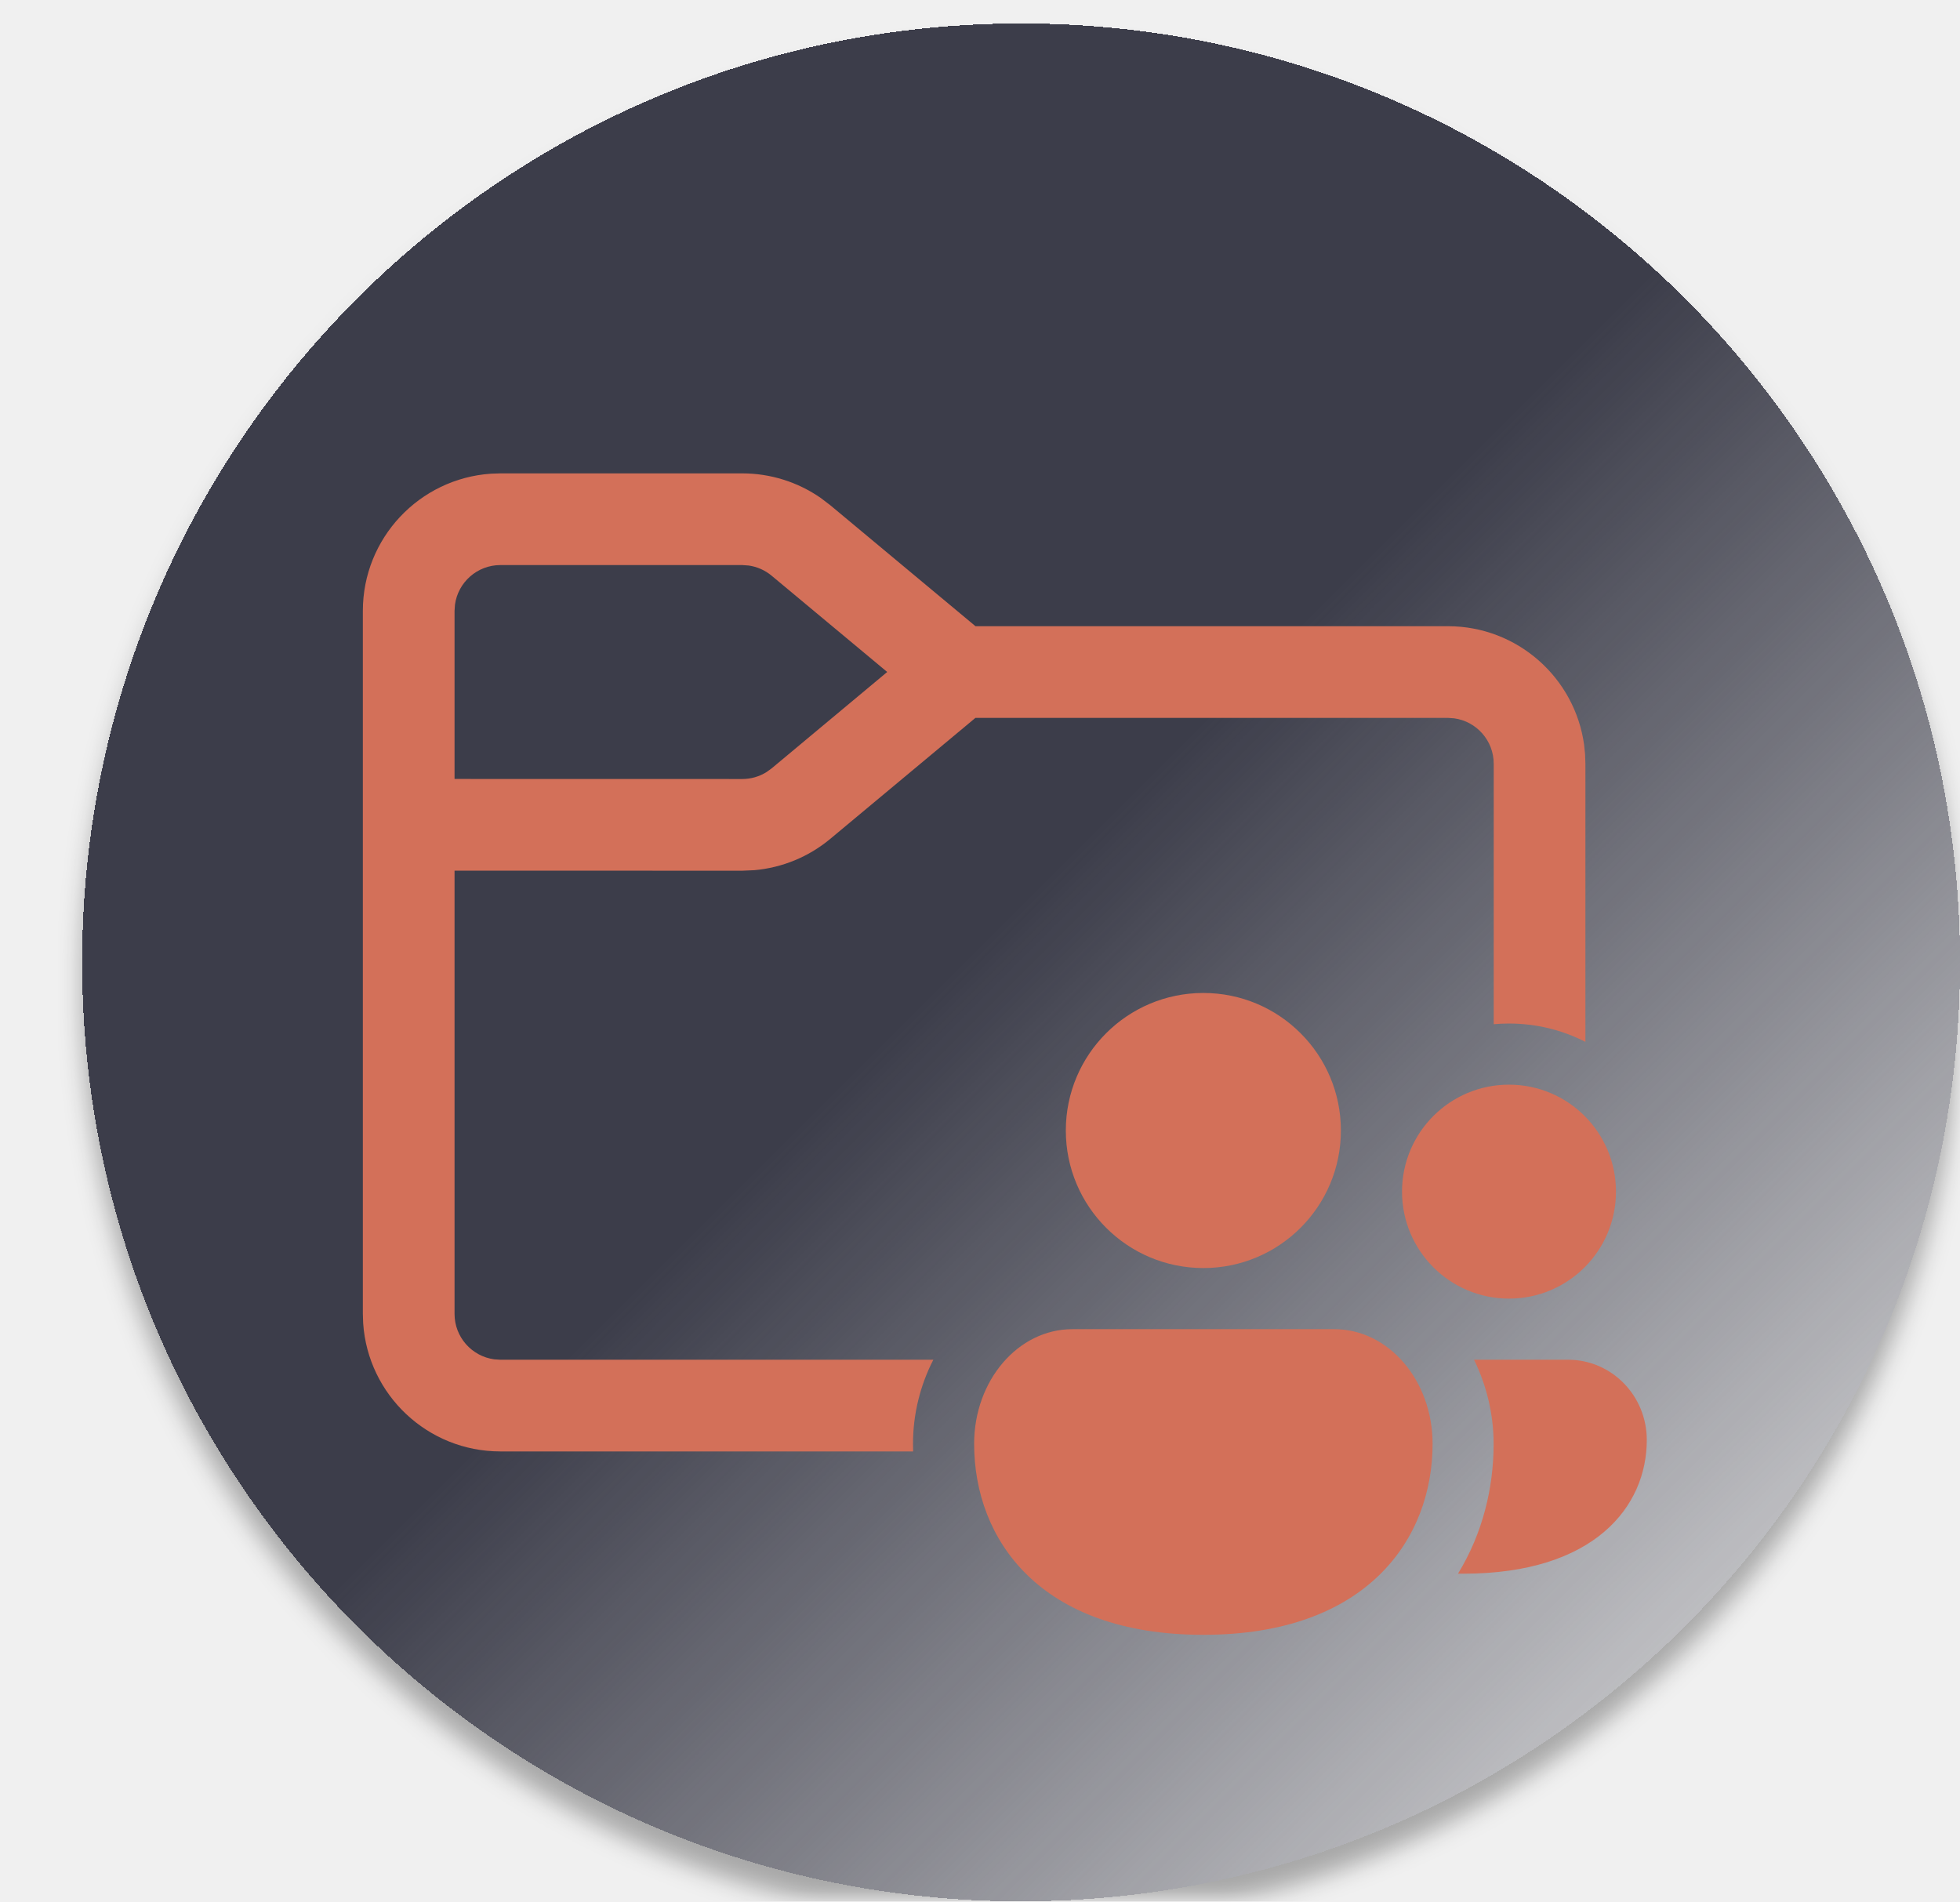
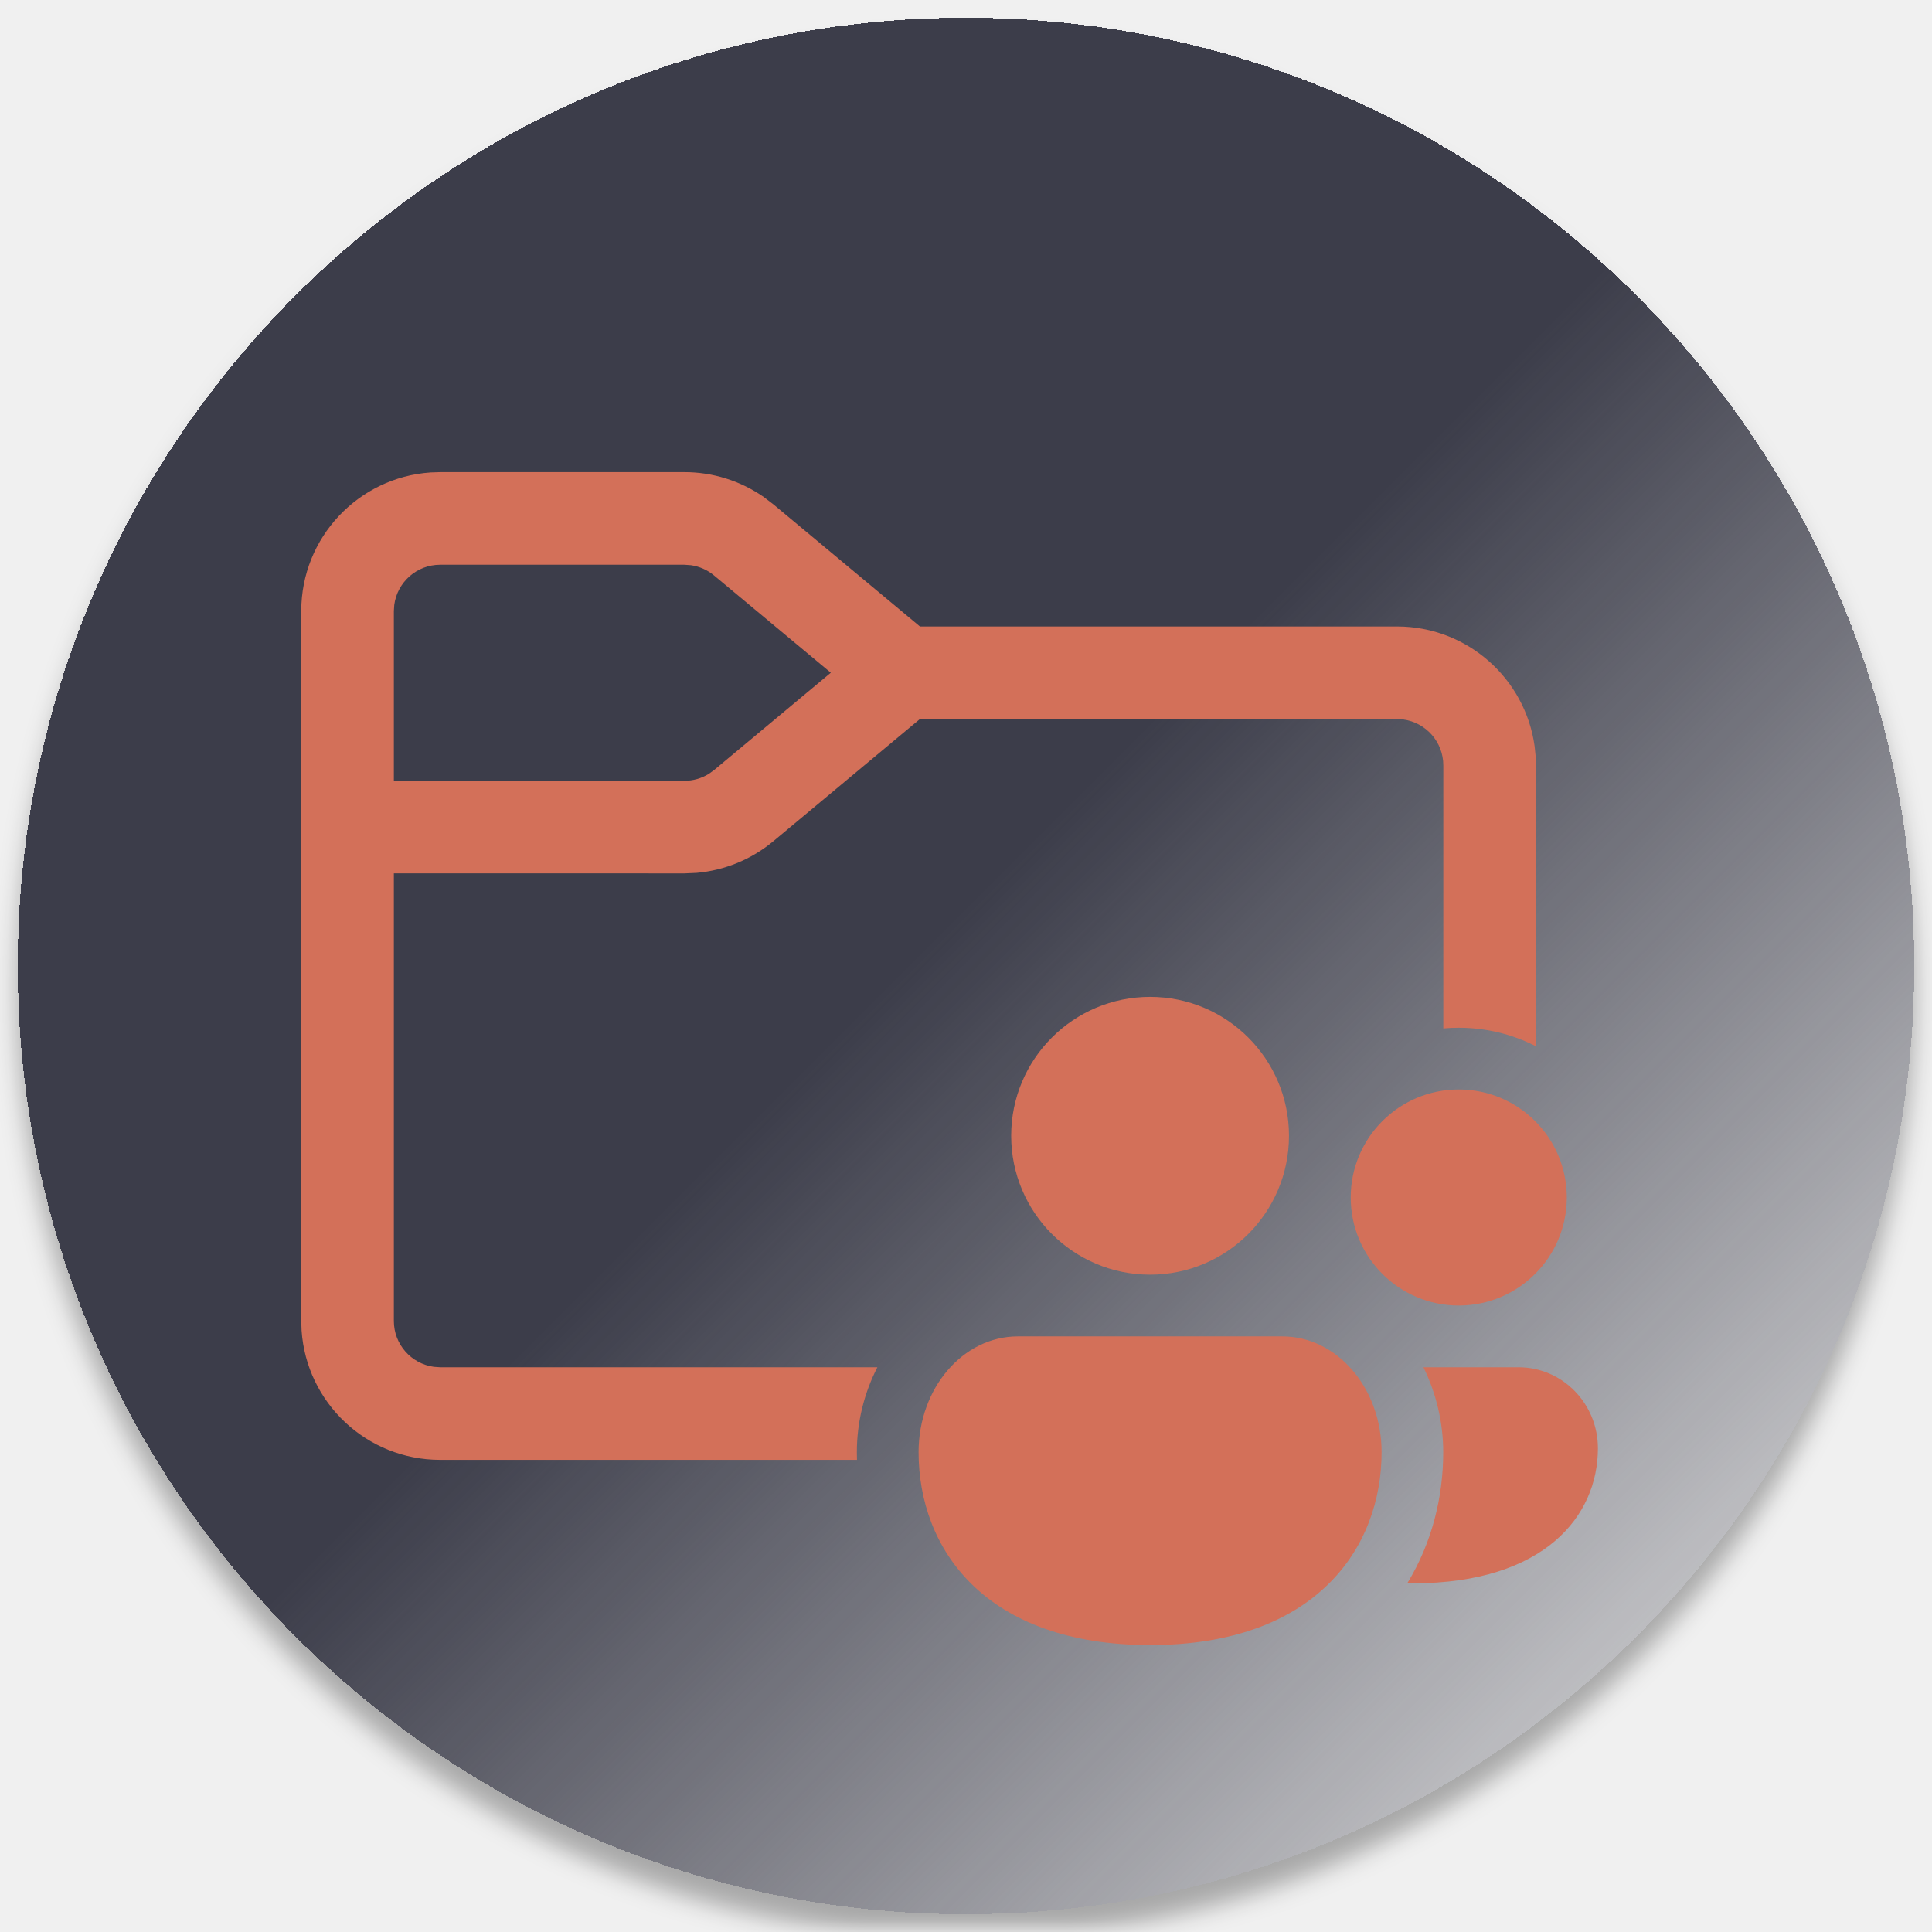
- <svg xmlns="http://www.w3.org/2000/svg" width="334" height="324" viewBox="0 0 334 324" fill="none">
+ <svg xmlns="http://www.w3.org/2000/svg" width="326" height="326" viewBox="0 0 326 326" fill="none">
  <g clip-path="url(#clip0_304_14)">
    <g filter="url(#filter0_d_304_14)">
-       <rect x="14" y="4" width="320" height="320" rx="160" fill="url(#paint0_linear_304_14)" shape-rendering="crispEdges" />
+       <rect x="3" y="3" width="320" height="320" rx="160" fill="url(#paint0_linear_304_14)" shape-rendering="crispEdges" />
    </g>
-     <path d="M126.489 80.667C131.286 80.667 135.951 82.139 139.864 84.858L141.493 86.099L166.229 106.709H246.729C258.57 106.709 268.36 115.49 269.943 126.895L270.113 128.541L270.167 130.146V177.541C266.26 175.543 261.834 174.417 257.146 174.417C256.268 174.417 255.399 174.457 254.542 174.534V130.146C254.542 126.191 251.602 122.922 247.79 122.405L246.729 122.334H166.219L141.493 142.943C137.808 146.014 133.282 147.87 128.535 148.286L126.489 148.375L77.458 148.365V223.896C77.458 227.851 80.397 231.12 84.211 231.638L85.271 231.709H159.047C156.819 236.05 155.583 240.971 155.583 246.032C155.583 246.465 155.59 246.899 155.603 247.334H85.271C72.866 247.334 62.712 237.696 61.887 225.5L61.833 223.896V104.104C61.833 91.7 71.471 81.546 83.666 80.721L85.271 80.667H126.489ZM126.489 96.292H85.271C81.316 96.292 78.047 99.231 77.53 103.044L77.458 104.104V132.74L126.489 132.75C127.951 132.75 129.376 132.34 130.606 131.577L131.49 130.94L151.188 114.511L131.49 98.103C130.367 97.167 129.01 96.57 127.576 96.368L126.489 96.292ZM205.063 216.084C218.006 216.084 228.5 205.59 228.5 192.646C228.5 179.702 218.006 169.209 205.063 169.209C192.119 169.209 181.625 179.702 181.625 192.646C181.625 205.59 192.119 216.084 205.063 216.084ZM205.063 278.584C232.965 278.584 244.125 262.245 244.125 246.032C244.125 235.245 236.63 226.5 227.384 226.5H182.741C173.495 226.5 166 235.245 166 246.032C166 262.307 177.16 278.584 205.063 278.584ZM275.375 203.063C275.375 213.131 267.214 221.292 257.146 221.292C247.078 221.292 238.917 213.131 238.917 203.063C238.917 192.995 247.078 184.834 257.146 184.834C267.214 184.834 275.375 192.995 275.375 203.063ZM248.457 268.161C252.666 261.289 254.525 253.529 254.525 246.032C254.525 241.076 253.352 236.121 251.187 231.709H267.234C274.631 231.709 280.627 237.829 280.627 245.381C280.627 256.731 271.699 268.167 249.377 268.167C249.068 268.167 248.761 268.165 248.457 268.161Z" fill="#D37059" />
+     <path d="M115.489 79.667C120.286 79.667 124.951 81.139 128.864 83.858L130.493 85.099L155.229 105.709H235.729C247.57 105.709 257.36 114.49 258.943 125.895L259.113 127.541L259.167 129.146V176.541C255.26 174.543 250.834 173.417 246.146 173.417C245.268 173.417 244.399 173.457 243.542 173.534V129.146C243.542 125.191 240.602 121.922 236.79 121.405L235.729 121.334H155.219L130.493 141.943C126.808 145.014 122.282 146.87 117.535 147.286L115.489 147.375L66.458 147.365V222.896C66.458 226.851 69.397 230.12 73.211 230.638L74.271 230.709H148.047C145.819 235.05 144.583 239.971 144.583 245.032C144.583 245.465 144.59 245.899 144.603 246.334H74.271C61.866 246.334 51.712 236.696 50.887 224.5L50.833 222.896V103.104C50.833 90.7 60.471 80.546 72.666 79.721L74.271 79.667H115.489ZM115.489 95.292H74.271C70.316 95.292 67.047 98.231 66.53 102.044L66.458 103.104V131.74L115.489 131.75C116.951 131.75 118.376 131.34 119.606 130.577L120.49 129.94L140.188 113.511L120.49 97.103C119.367 96.167 118.01 95.57 116.576 95.368L115.489 95.292ZM194.063 215.084C207.006 215.084 217.5 204.59 217.5 191.646C217.5 178.702 207.006 168.209 194.063 168.209C181.119 168.209 170.625 178.702 170.625 191.646C170.625 204.59 181.119 215.084 194.063 215.084ZM194.063 277.584C221.965 277.584 233.125 261.245 233.125 245.032C233.125 234.245 225.63 225.5 216.384 225.5H171.741C162.495 225.5 155 234.245 155 245.032C155 261.307 166.16 277.584 194.063 277.584ZM264.375 202.063C264.375 212.131 256.214 220.292 246.146 220.292C236.078 220.292 227.917 212.131 227.917 202.063C227.917 191.995 236.078 183.834 246.146 183.834C256.214 183.834 264.375 191.995 264.375 202.063ZM237.457 267.161C241.666 260.289 243.525 252.529 243.525 245.032C243.525 240.076 242.352 235.121 240.187 230.709H256.234C263.631 230.709 269.627 236.829 269.627 244.381C269.627 255.731 260.699 267.167 238.377 267.167C238.068 267.167 237.761 267.165 237.457 267.161Z" fill="#D37059" />
  </g>
  <defs>
-     <filter id="filter0_d_304_14" x="10" y="4" width="328" height="328" filterUnits="userSpaceOnUse" color-interpolation-filters="sRGB">
+     <filter id="filter0_d_304_14" x="-1" y="3" width="328" height="328" filterUnits="userSpaceOnUse" color-interpolation-filters="sRGB">
      <feFlood flood-opacity="0" result="BackgroundImageFix" />
      <feColorMatrix in="SourceAlpha" type="matrix" values="0 0 0 0 0 0 0 0 0 0 0 0 0 0 0 0 0 0 127 0" result="hardAlpha" />
      <feOffset dy="4" />
      <feGaussianBlur stdDeviation="2" />
      <feComposite in2="hardAlpha" operator="out" />
      <feColorMatrix type="matrix" values="0 0 0 0 0 0 0 0 0 0 0 0 0 0 0 0 0 0 0.3 0" />
      <feBlend mode="normal" in2="BackgroundImageFix" result="effect1_dropShadow_304_14" />
      <feBlend mode="normal" in="SourceGraphic" in2="effect1_dropShadow_304_14" result="shape" />
    </filter>
-     <linearGradient id="paint0_linear_304_14" x1="14" y1="4" x2="334" y2="324" gradientUnits="userSpaceOnUse">
+     <linearGradient id="paint0_linear_304_14" x1="3" y1="3" x2="323" y2="323" gradientUnits="userSpaceOnUse">
      <stop offset="0.484" stop-color="#3C3D4A" />
      <stop offset="1" stop-color="#3C3D4A" stop-opacity="0" />
    </linearGradient>
    <clipPath id="clip0_304_14">
-       <rect width="334" height="324" fill="white" />
+       <rect width="326" height="326" fill="white" />
    </clipPath>
  </defs>
</svg>
